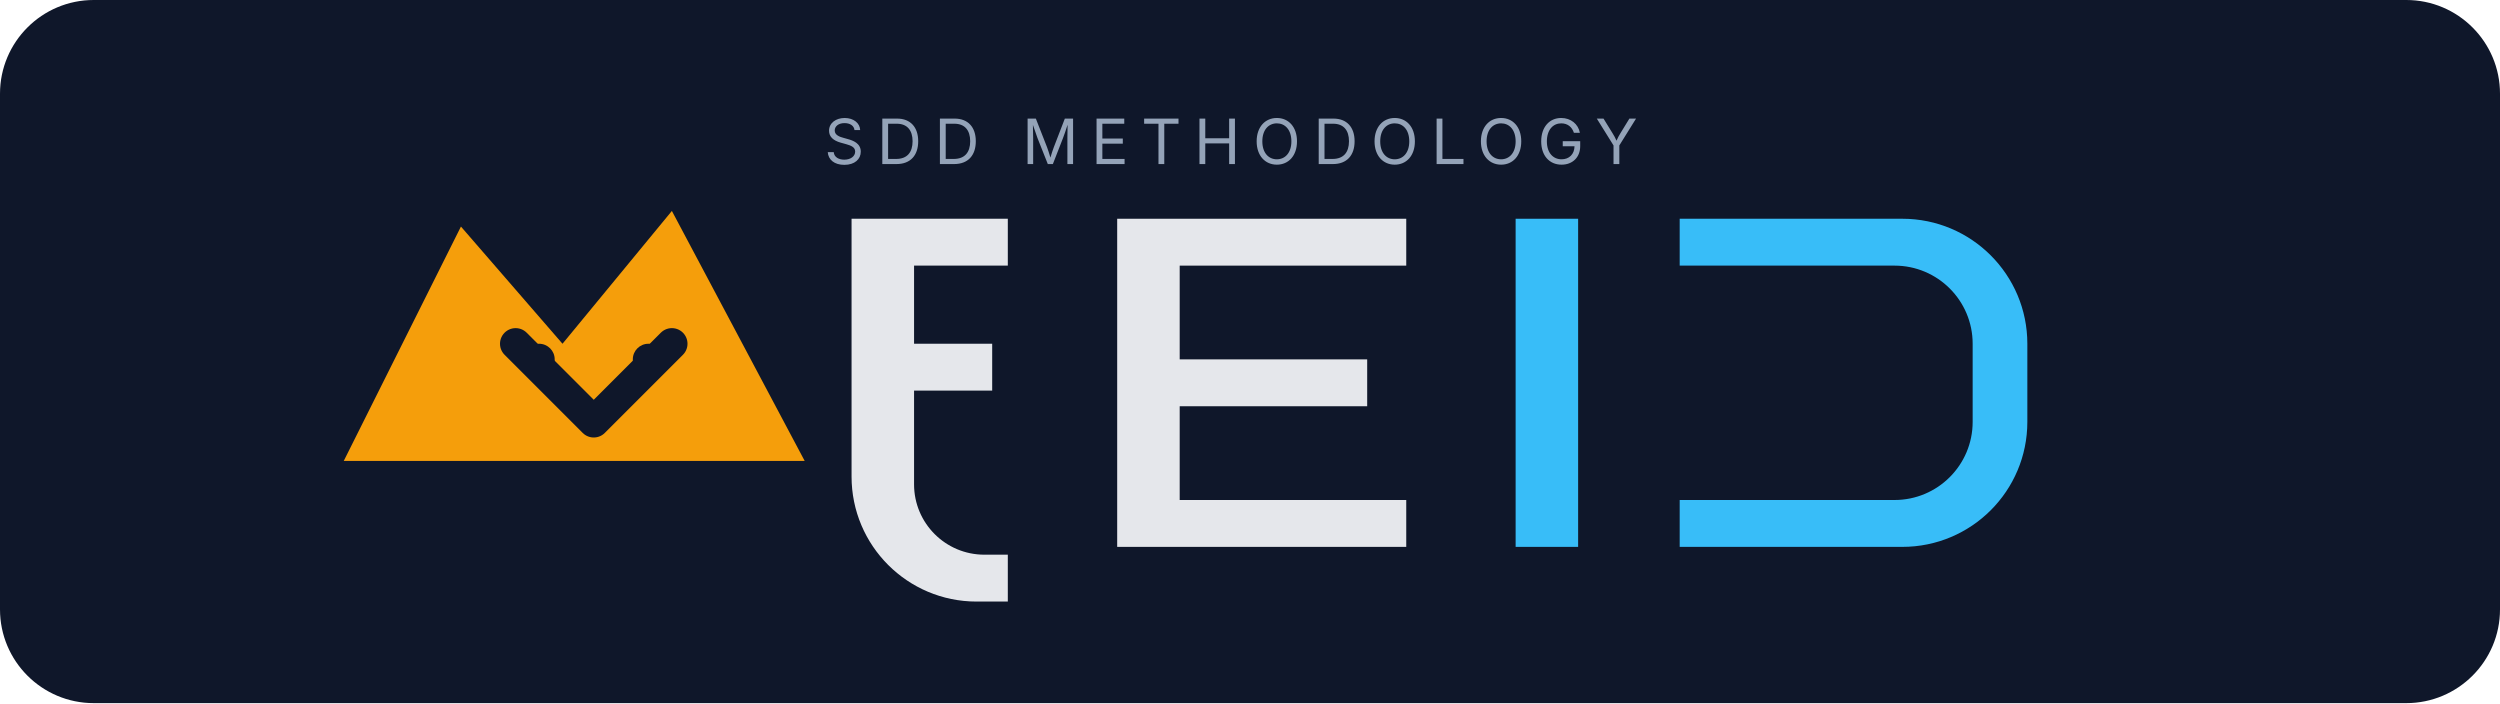
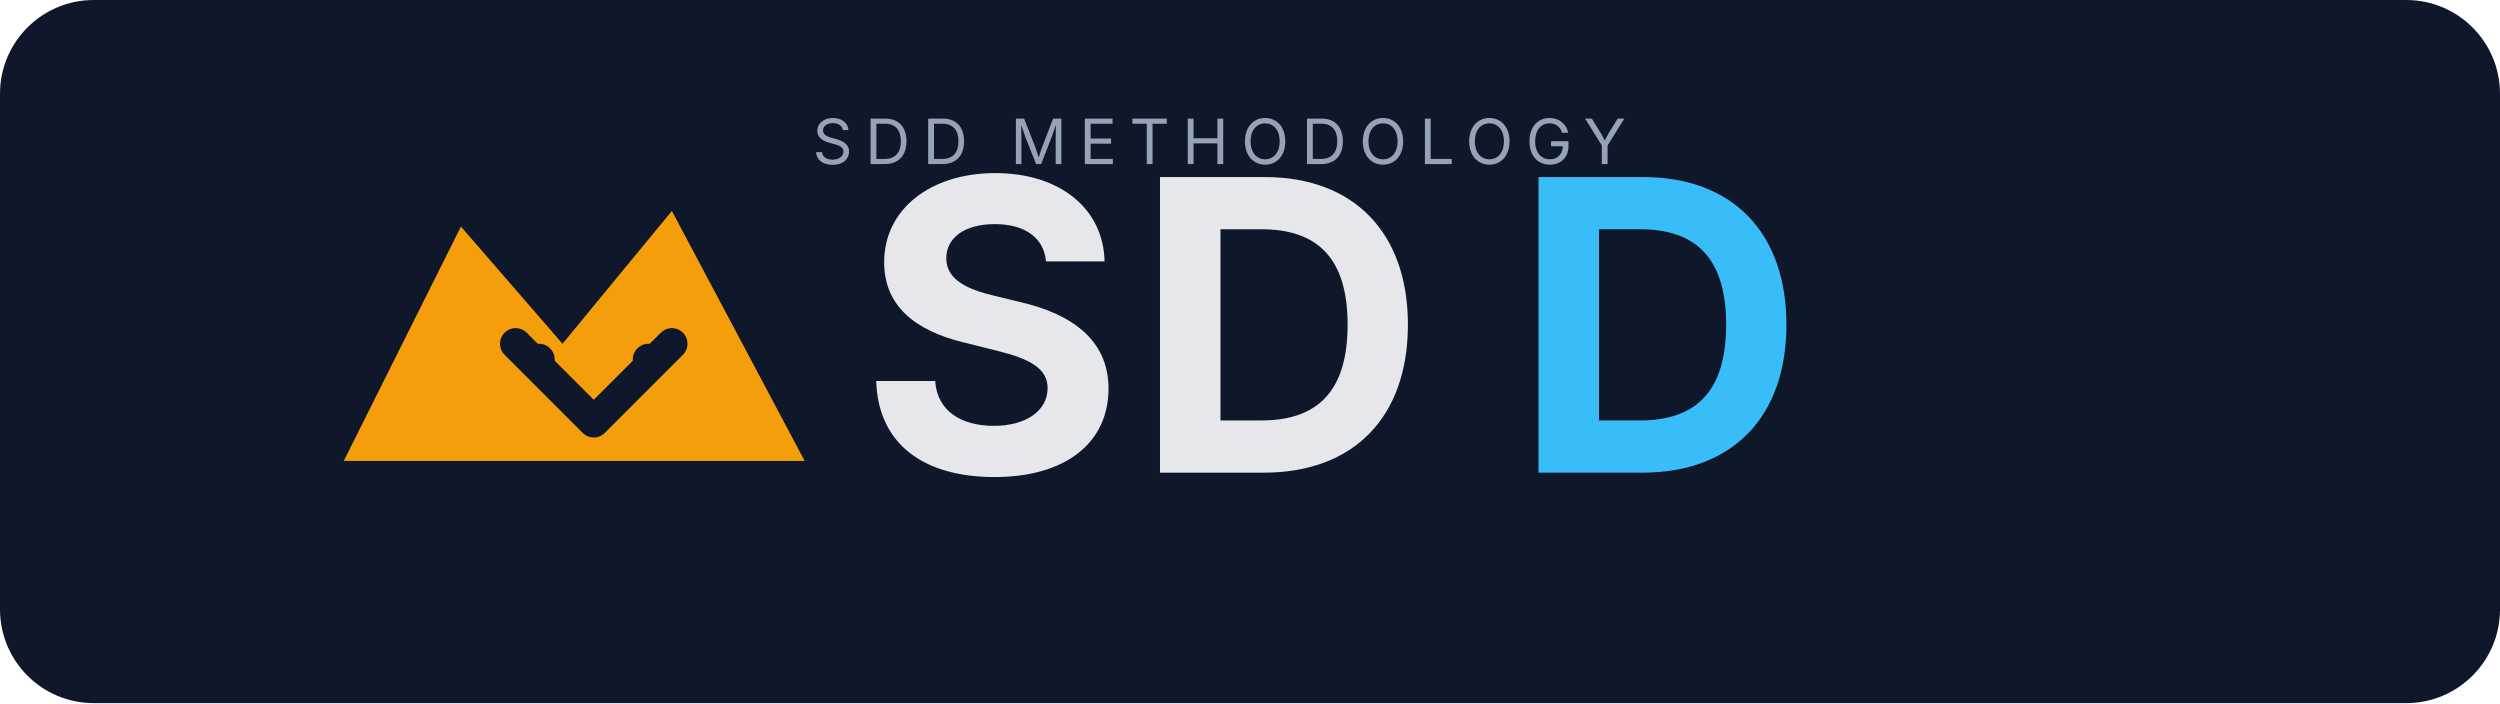
<svg xmlns="http://www.w3.org/2000/svg" width="640" height="180" viewBox="0 0 640 180" fill="none">
  <rect width="640" height="180" rx="24" fill="#0F172A" />
  <path d="M88 118L118 58L144 88L172 54L206 118H88Z" fill="#F59E0B" />
  <path d="M132 88L152 108L172 88" stroke="#0F172A" stroke-width="8" stroke-linecap="round" stroke-linejoin="round" />
  <circle cx="138" cy="92" r="4" fill="#0F172A" />
  <circle cx="166" cy="92" r="4" fill="#0F172A" />
-   <path d="M220 56H258V68H234V88H254V100H234V124C234 133.941 242.059 142 252 142H258V154H250C232.327 154 218 139.673 218 122V56H220Z" fill="#E5E7EB" />
-   <path d="M286 56H360V68H302V92H350V104H302V128H360V140H286V56Z" fill="#E5E7EB" />
-   <path d="M388 56H404V140H388V56Z" fill="#38BDF8" />
-   <path d="M430 56H487C504.673 56 519 70.327 519 88V108C519 125.673 504.673 140 487 140H430V128H485C496.046 128 505 119.046 505 108V88C505 76.954 496.046 68 485 68H430V56Z" fill="#38BDF8" />
-   <text x="211" y="42" fill="#94A3B8" font-family="Inter, Arial, sans-serif" font-size="16" letter-spacing="3.2">SDD METHODOLOGY</text>
+   <text x="220" y="121" fill="#E5E7EB" font-family="Inter, Arial, sans-serif" font-size="104" font-weight="700" letter-spacing="2">SD</text>
+   <text x="387" y="121" fill="#38BDF8" font-family="Inter, Arial, sans-serif" font-size="104" font-weight="700" letter-spacing="2">D</text>
+   <text x="208" y="42" fill="#94A3B8" font-family="Inter, Arial, sans-serif" font-size="16" letter-spacing="3.2">SDD METHODOLOGY</text>
</svg>
